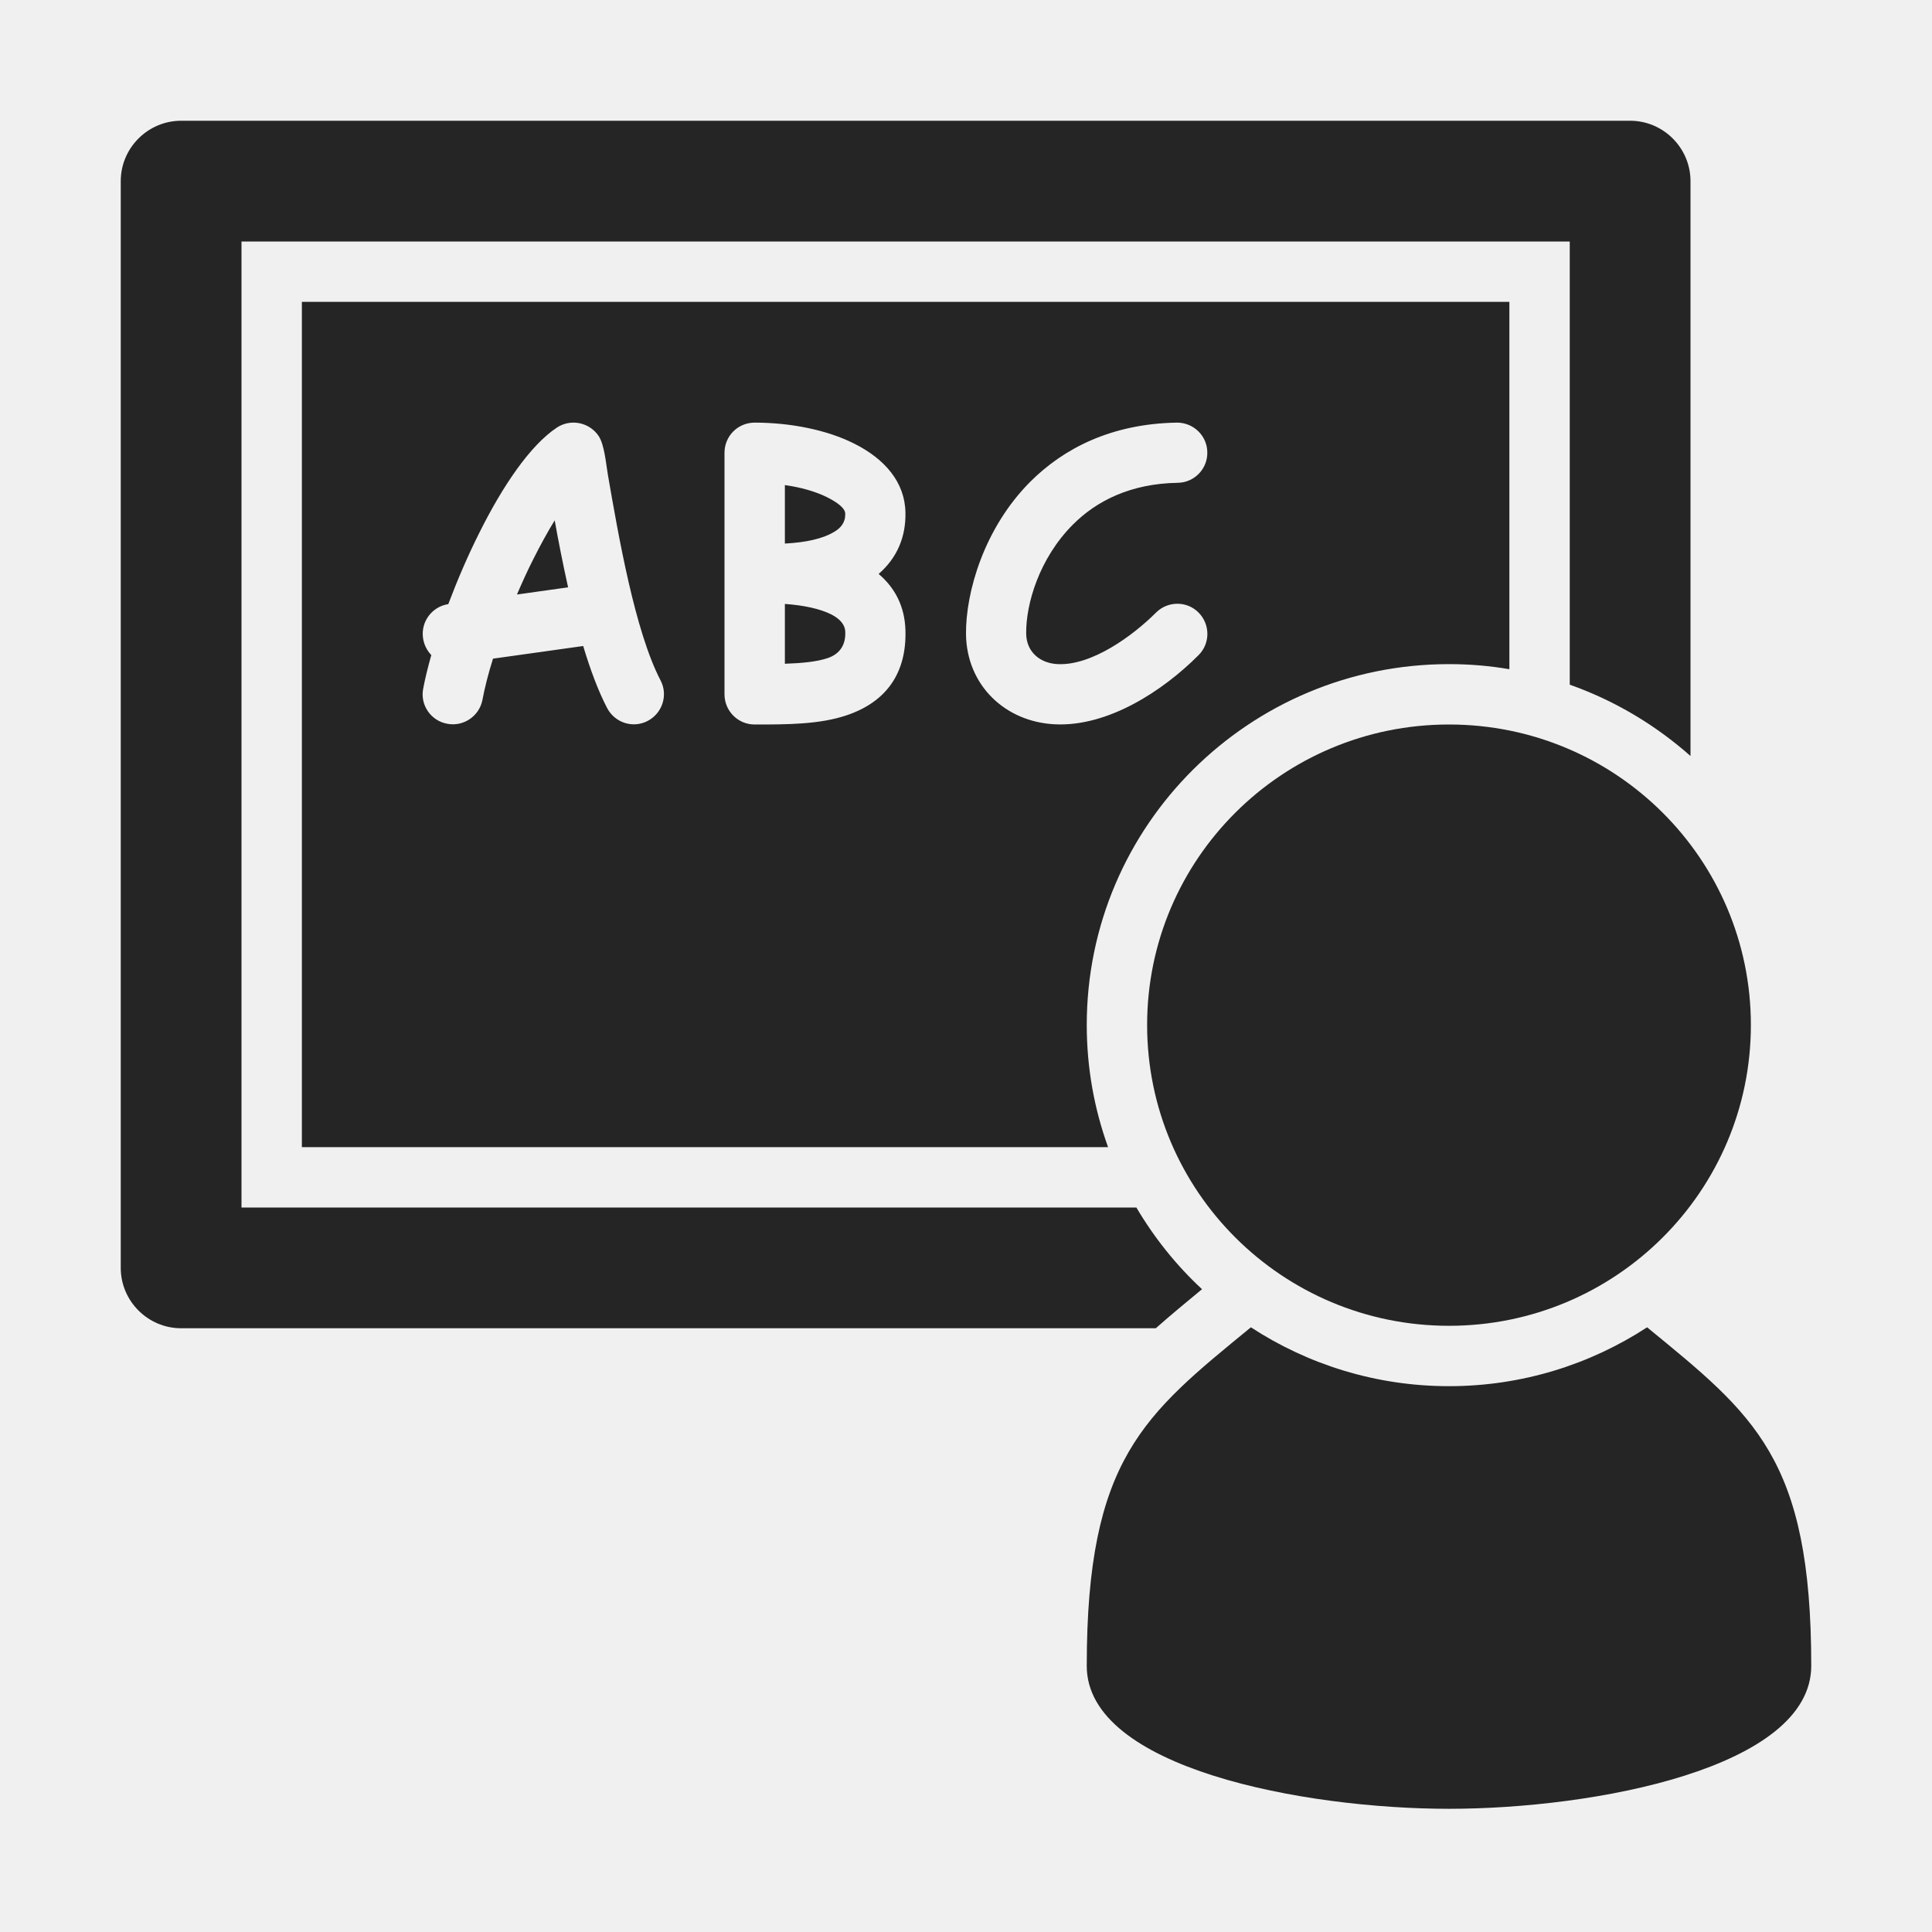
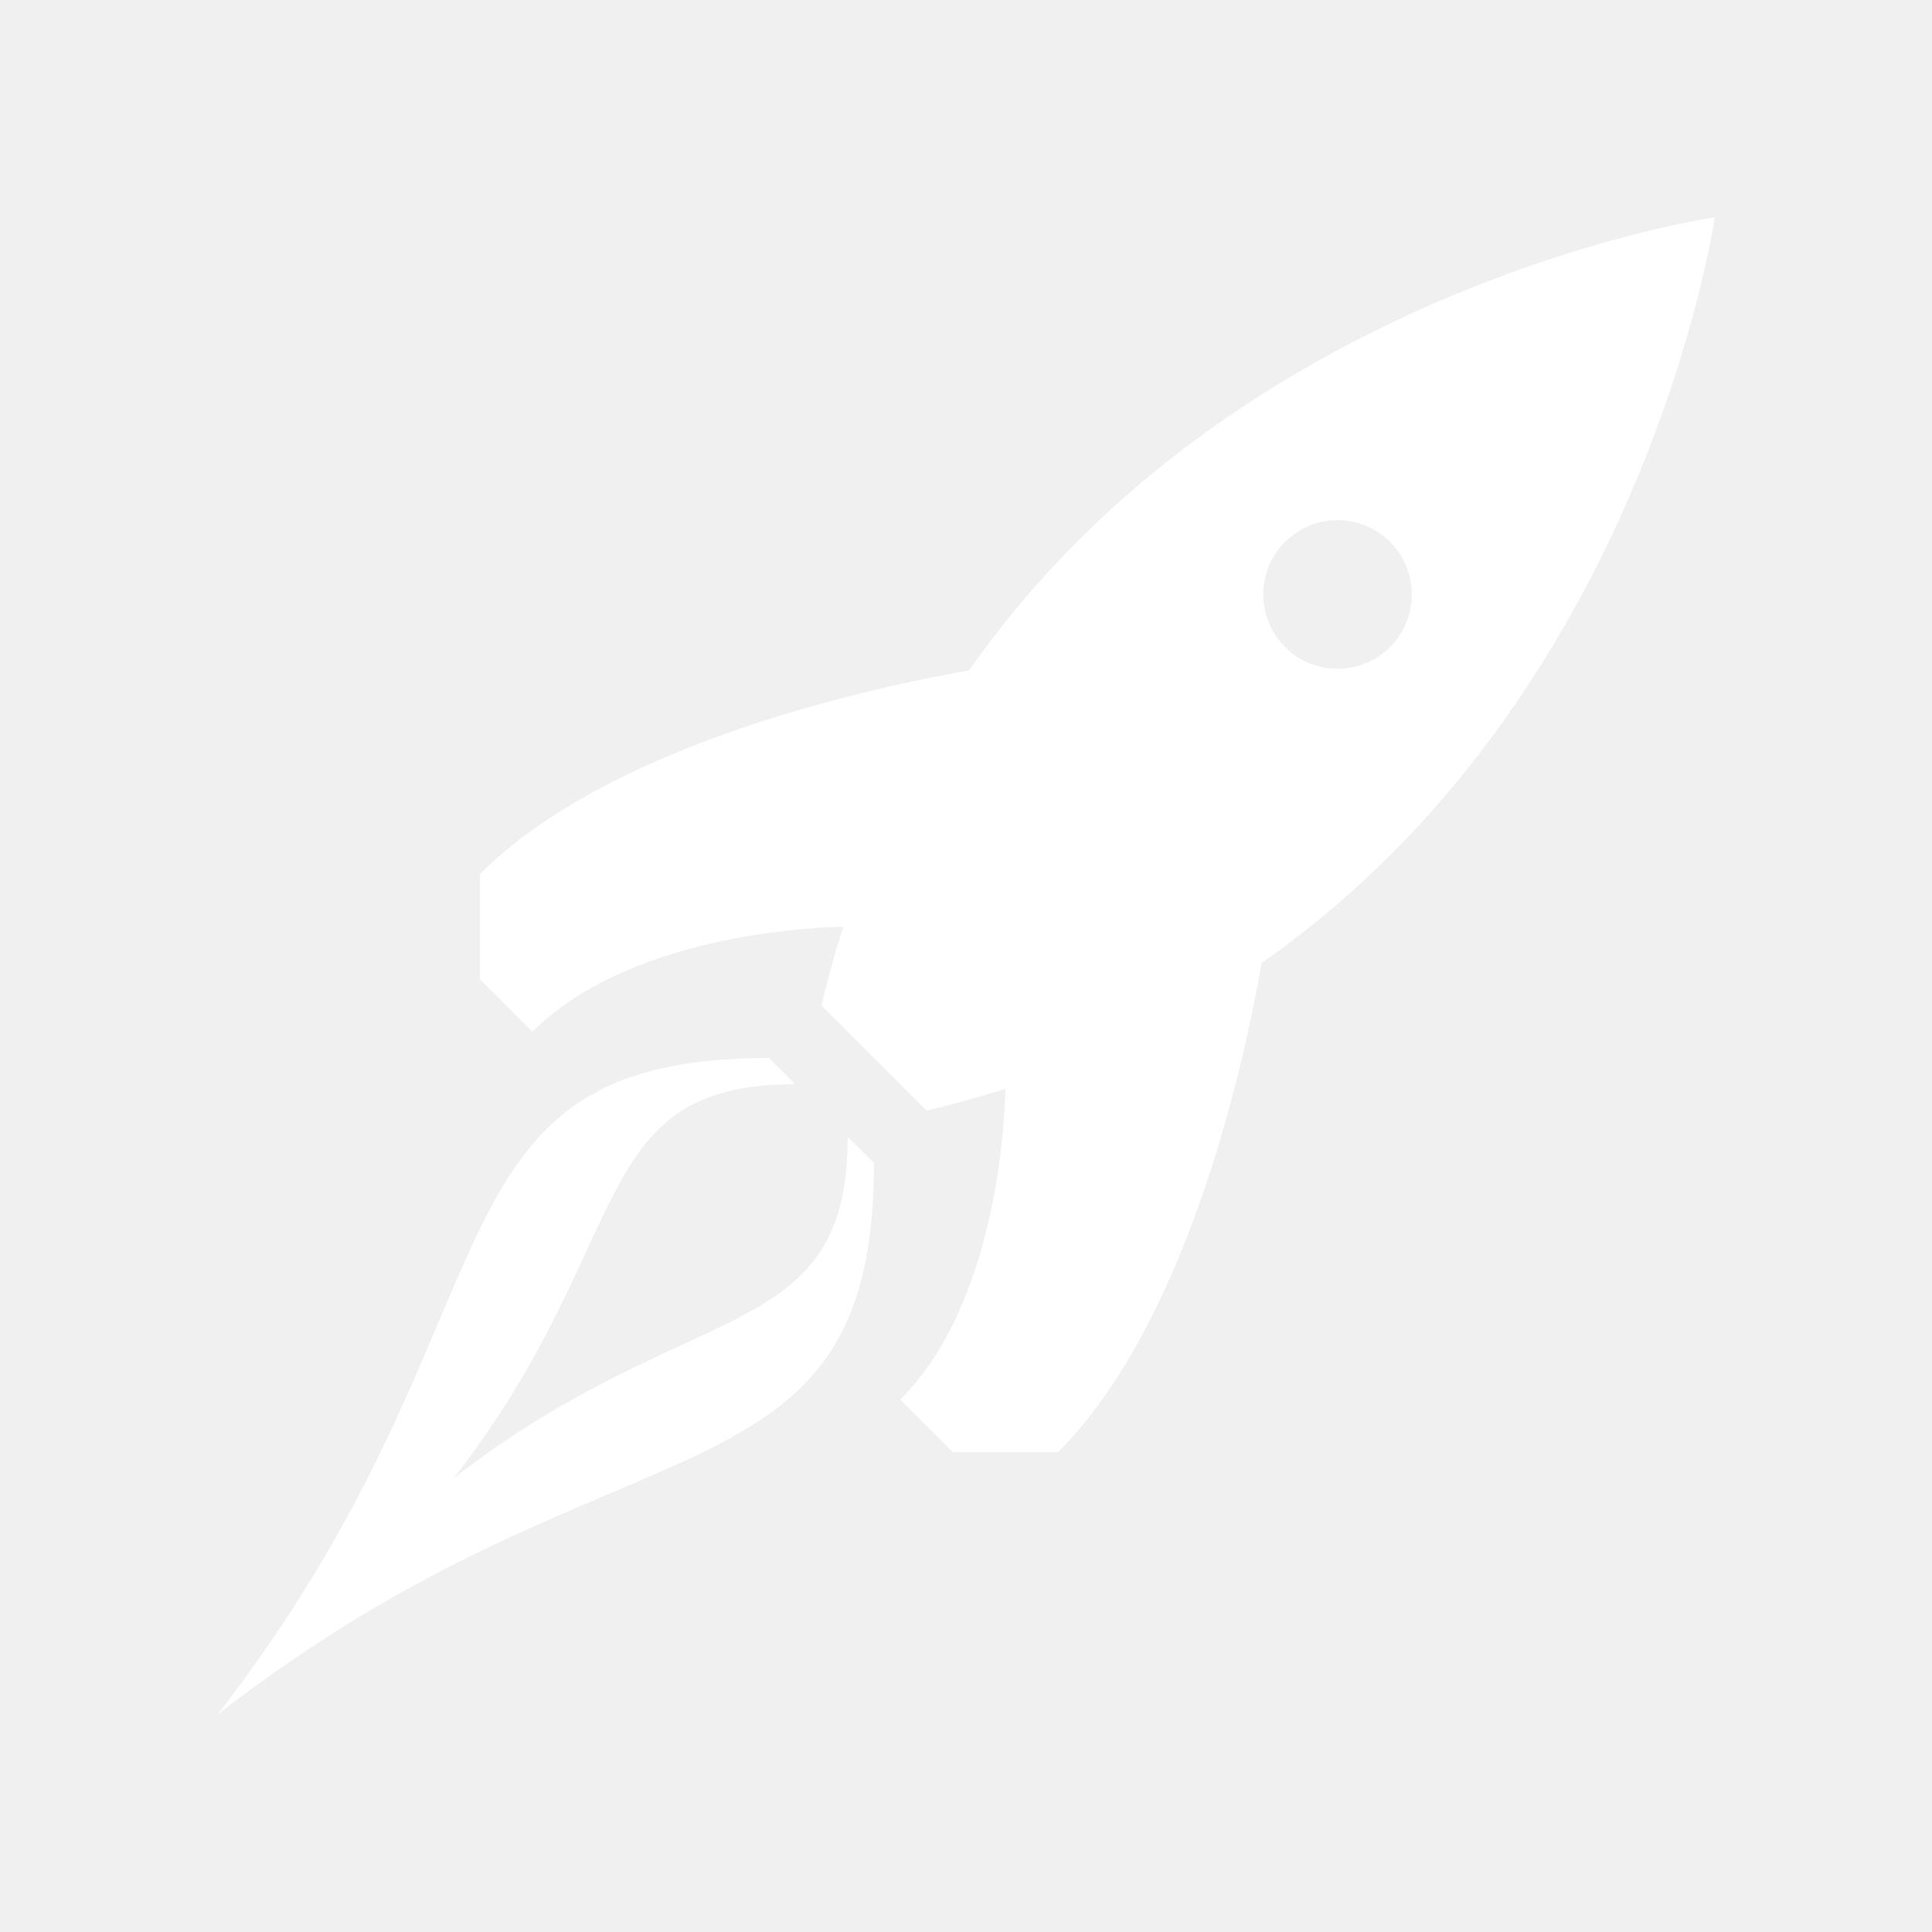
- <svg xmlns="http://www.w3.org/2000/svg" xml:space="preserve" width="1024px" height="1024px" shape-rendering="geometricPrecision" text-rendering="geometricPrecision" image-rendering="optimizeQuality" fill-rule="nonzero" clip-rule="evenodd" viewBox="0 0 10240 10240">
-   <path id="curve3" fill="#252525" d="M9600 8829c0,543 -1152,758 -1920,758 -768,0 -1920,-215 -1920,-757 0,-1099 304,-1331 870,-1795 302,197 663,312 1050,312 387,0 748,-115 1050,-312 567,465 870,694 870,1794z" />
-   <path id="curve2" fill="#252525" d="M7680 3840c884,0 1600,713 1600,1593 0,880 -716,1594 -1600,1594 -884,0 -1600,-714 -1600,-1594 0,-880 716,-1593 1600,-1593z" />
-   <path id="curve1" fill="#252525" d="M1600 1600l6400 0 0 1947c-104,-18 -211,-27 -320,-27 -1058,0 -1920,854 -1920,1913 0,227 40,445 113,647l-4273 0 0 -4480zm4527 1647c-122,122 -339,281 -520,273 -94,-4 -167,-64 -168,-162 -2,-156 69,-399 248,-578 125,-125 305,-217 555,-221 88,-1 159,-74 157,-162 -1,-88 -74,-158 -162,-157 -346,6 -599,136 -777,314 -245,246 -342,586 -340,807 3,270 207,466 473,478 279,13 570,-176 760,-367 62,-62 62,-163 -1,-226 -62,-62 -163,-61 -225,1zm-3570 463c12,-65 31,-139 56,-219l478 -67c37,123 79,237 127,329 41,78 137,109 215,68 78,-41 109,-137 68,-215 -135,-259 -222,-760 -279,-1089 -10,-58 -18,-159 -49,-206 -49,-73 -148,-93 -221,-45 -142,94 -288,310 -411,557 -61,121 -117,252 -165,379 -86,13 -146,93 -134,179 5,36 21,67 44,91 -18,64 -33,124 -43,178 -17,86 40,170 127,186 86,17 170,-40 187,-126zm454 -597c-27,-122 -51,-243 -71,-355 -38,62 -77,133 -114,207 -31,61 -59,123 -86,186l271 -38zm1149 405c88,-3 168,-10 227,-30 65,-22 96,-71 93,-139 -1,-39 -29,-69 -73,-92 -62,-31 -148,-49 -247,-56l0 317zm328 273c213,-72 318,-227 311,-452 -4,-126 -56,-224 -142,-297 98,-85 145,-197 142,-326 -3,-161 -110,-284 -272,-365 -143,-72 -336,-111 -527,-111 -89,0 -160,71 -160,160l0 1280c0,88 71,160 160,160 172,0 343,0 488,-49zm-328 -910c113,-6 200,-26 258,-60 39,-22 63,-52 62,-98 0,-28 -38,-58 -95,-87 -62,-31 -140,-53 -225,-65l0 310z" />
-   <path id="curve0" fill="#252525" d="M960 640l7680 0c176,0 320,144 320,320l0 3047c-185,-164 -402,-294 -640,-378l0 -2349 -7040 0 0 5120 4743 0c95,161 212,307 348,433 -82,68 -165,136 -245,207l-5166 0c-176,0 -320,-144 -320,-320l0 -5760c0,-176 144,-320 320,-320z" />
+ <svg xmlns="http://www.w3.org/2000/svg" width="26" height="26" fill="#ffffff" viewBox="0 0 26 26">
+   <path d="m 23.076,2.924 c 0,0 -6.427,0.927 -10.033,6.098 -1.119,0.195 -4.783,0.939 -6.584,2.74 v 1.416 l 0.707,0.707 c 1.368,-1.368 4.007,-1.411 4.182,-1.412 -0.108,0.342 -0.208,0.692 -0.293,1.059 l 1.414,1.414 c 0.366,-0.085 0.717,-0.185 1.059,-0.293 -10e-4,0.175 -0.044,2.814 -1.412,4.182 l 0.707,0.707 h 1.416 c 1.801,-1.801 2.545,-5.465 2.74,-6.584 5.171,-3.606 6.098,-10.033 6.098,-10.033 z m -5.062,4.076 a 1,1 0 0 1 0.693,0.293 1,1 0 0 1 0,1.414 1,1 0 0 1 -1.414,0 1,1 0 0 1 0,-1.414 1,1 0 0 1 0.721,-0.293 z m -7.666,7.238 c -4.794,0 -3.229,3.445 -7.424,8.838 5.393,-4.194 8.838,-2.63 8.838,-7.424 l -0.354,-0.354 c 0,2.828 -2.121,2.121 -5.303,4.596 2.475,-3.182 1.767,-5.303 4.596,-5.303 z" transform="" style="fill: inherit; fill-opacity: 1; stroke: none; stroke-width: 1px; stroke-linecap: round; stroke-linejoin: round; stroke-opacity: 1;" />
</svg>
